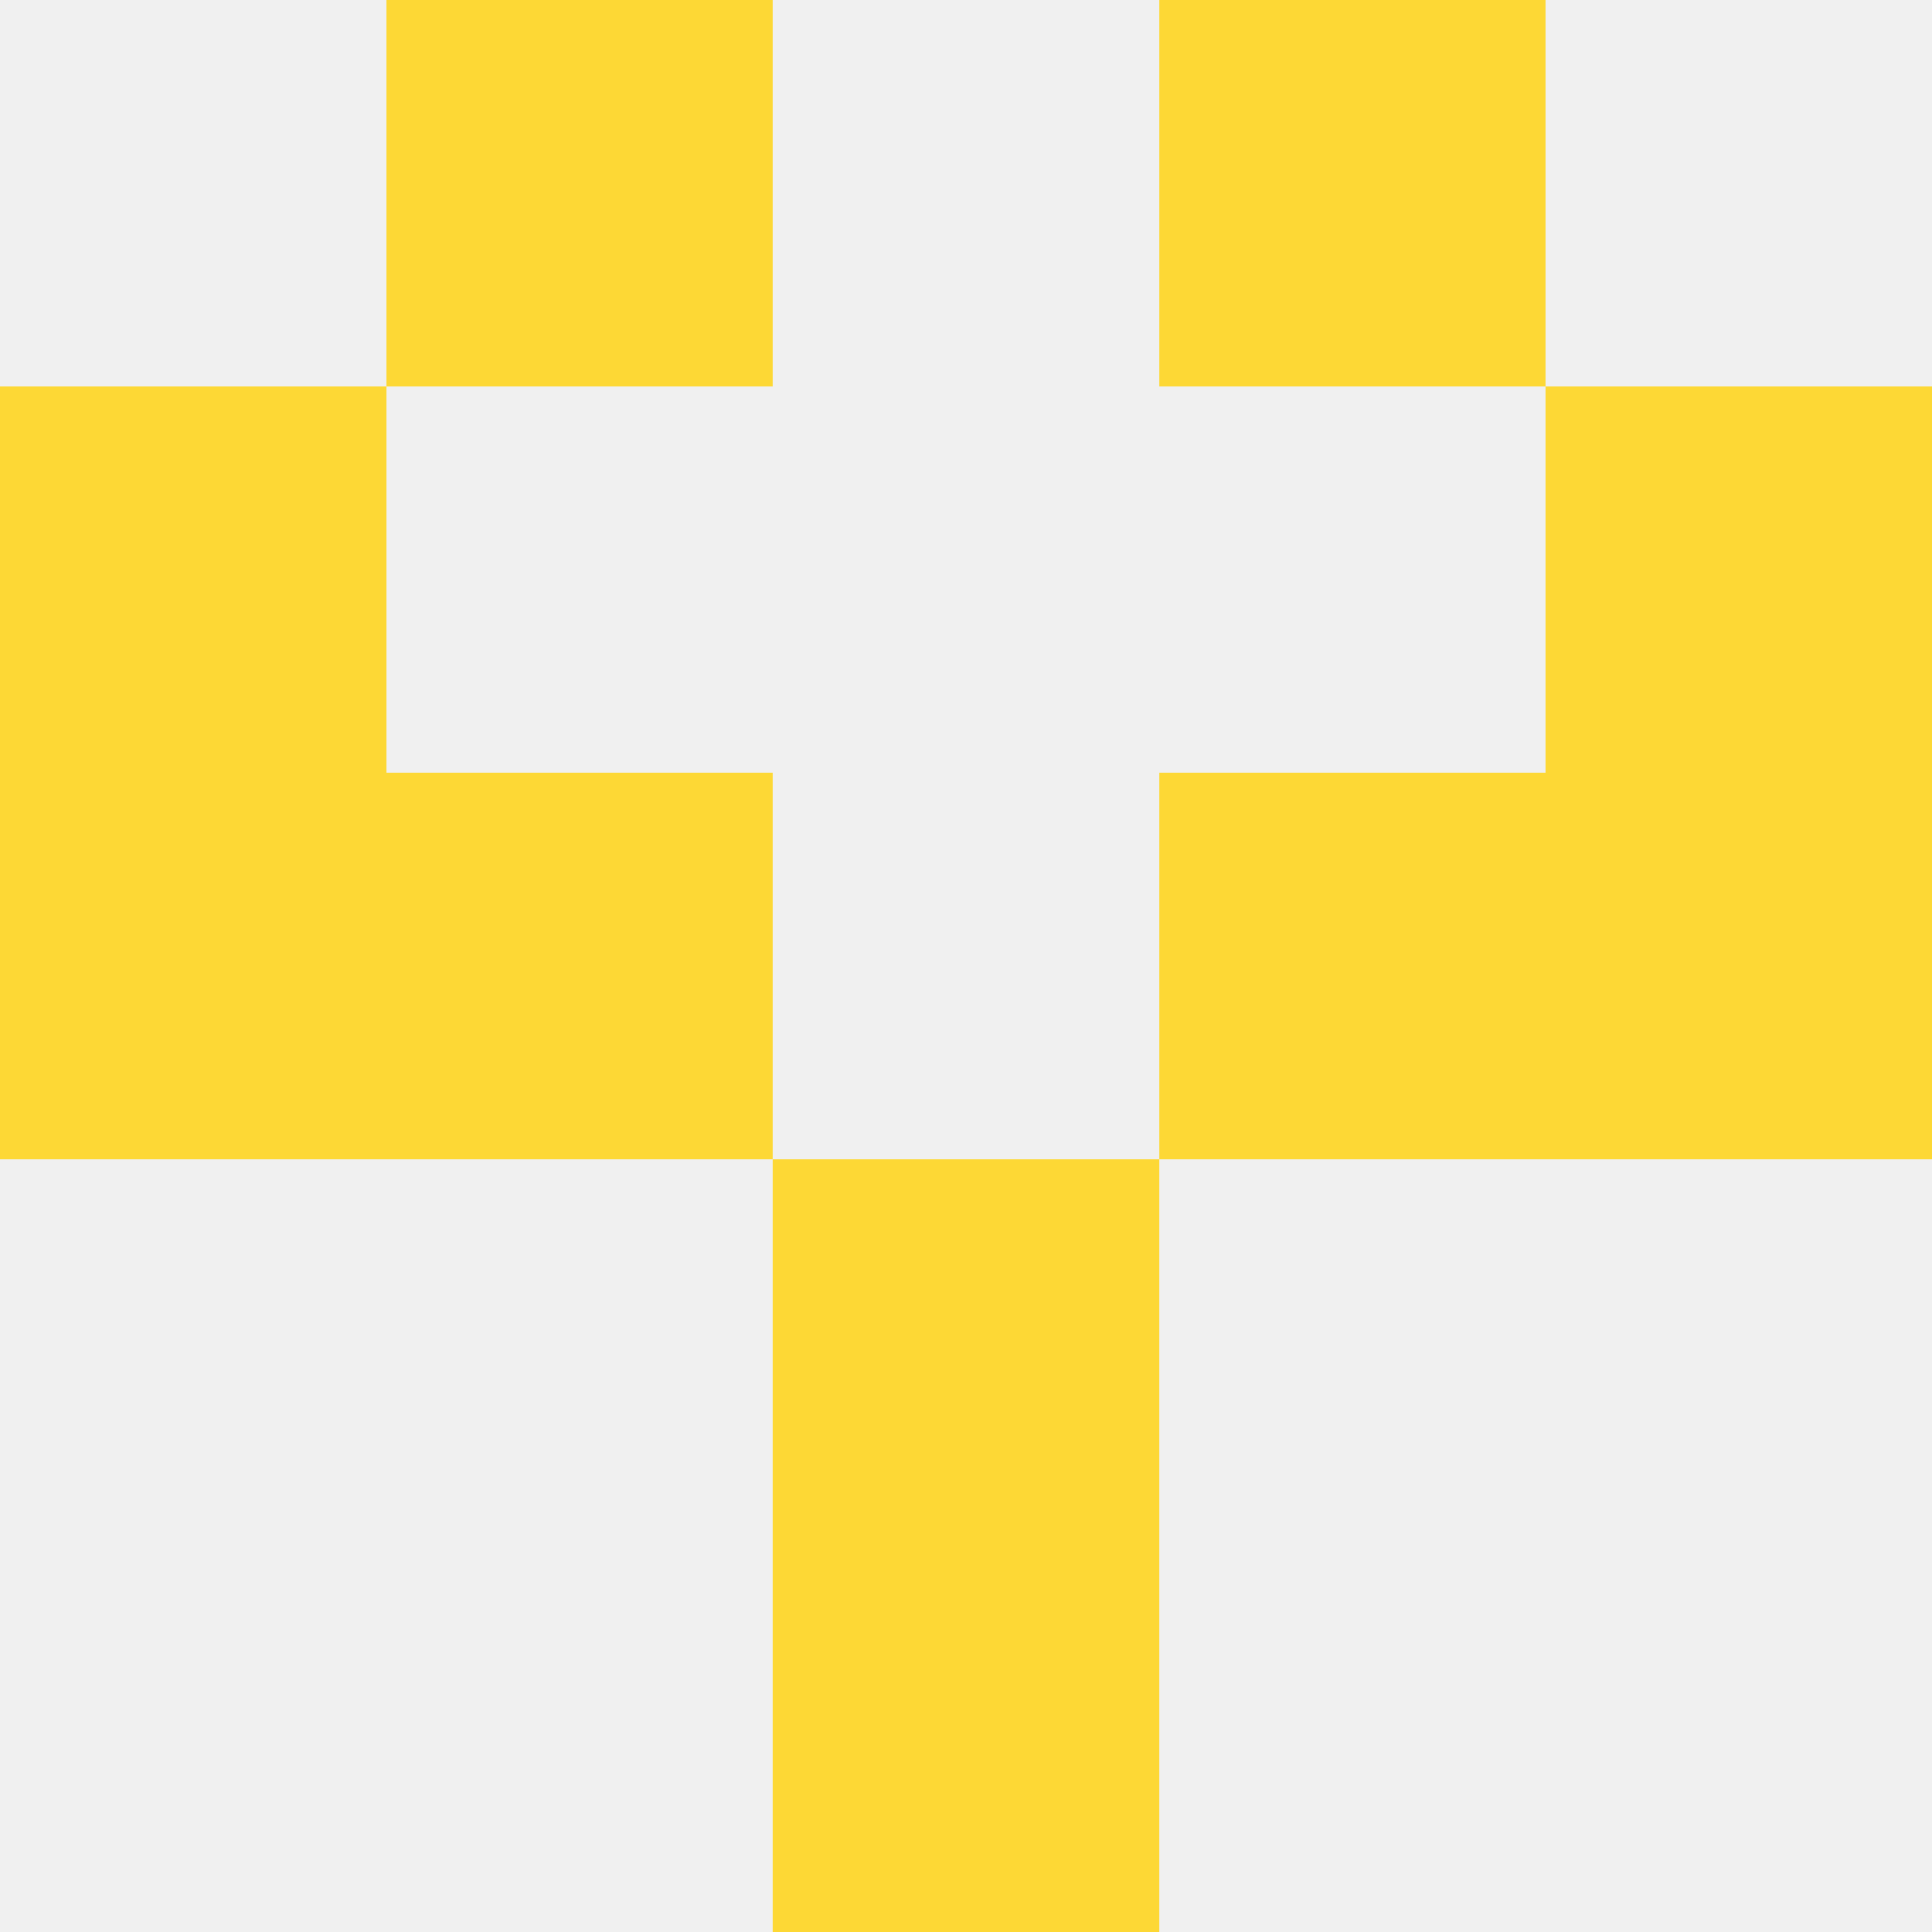
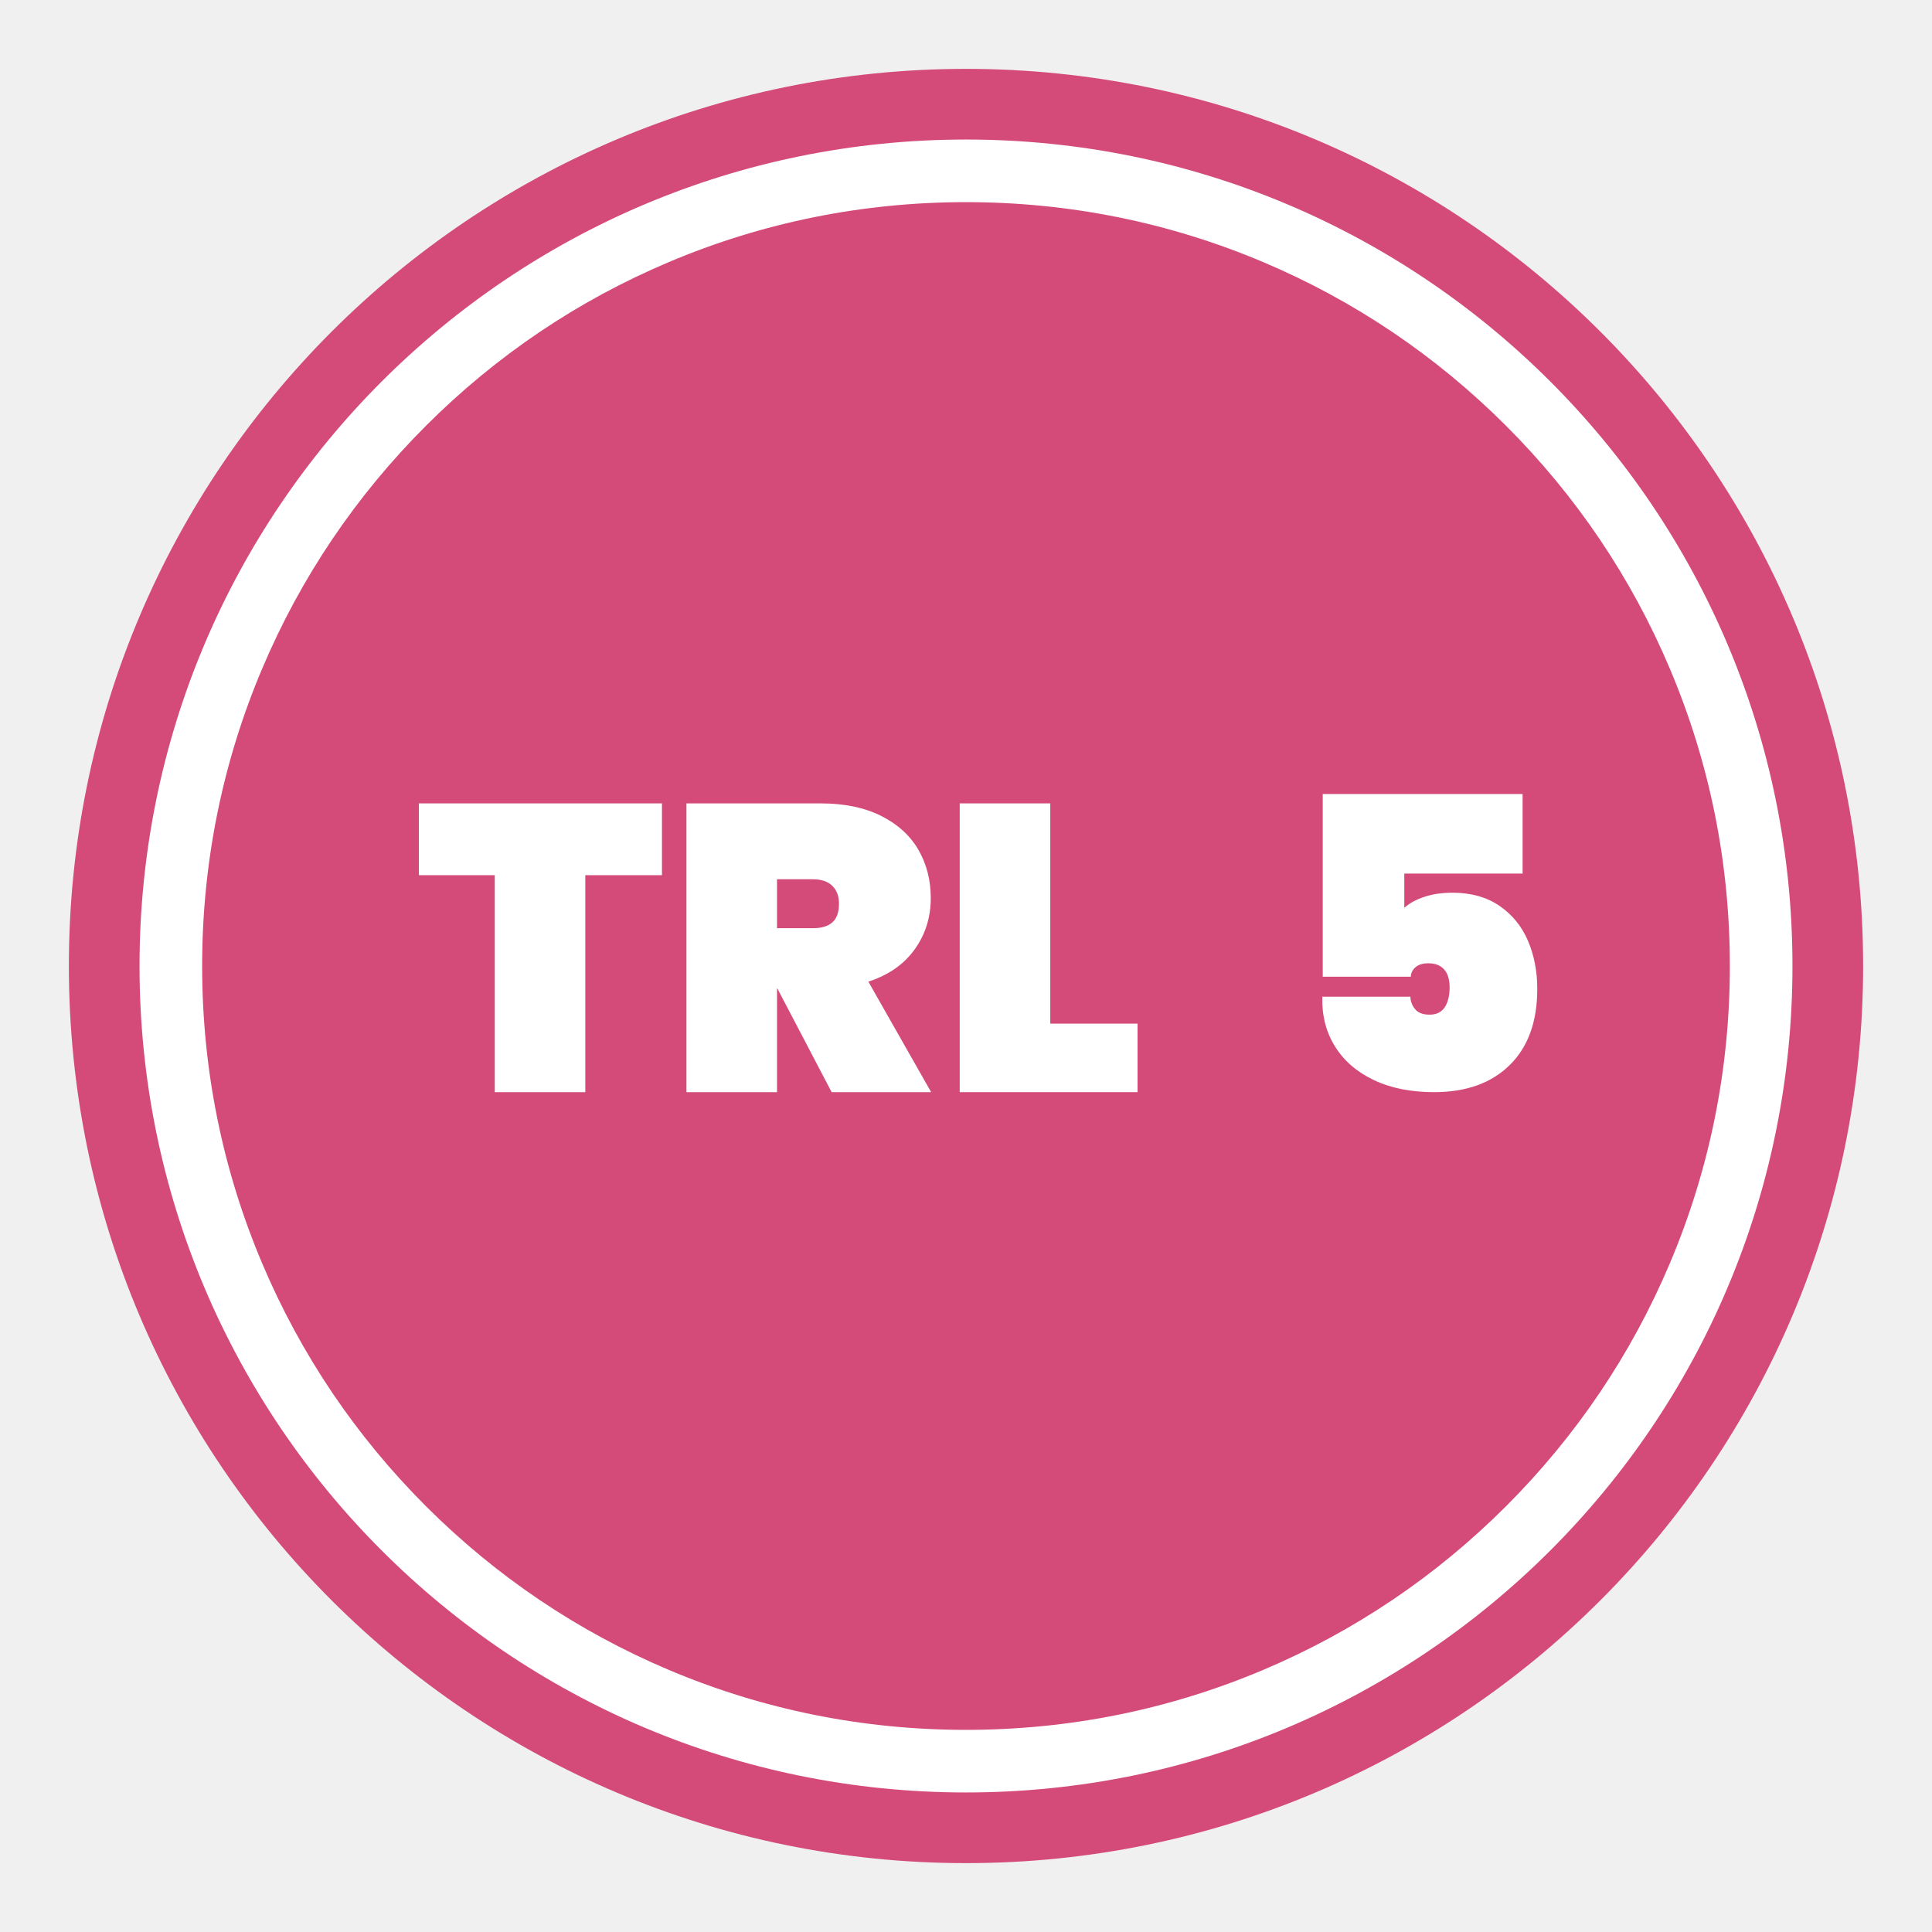
- <svg xmlns="http://www.w3.org/2000/svg" viewBox="0 0 5 5" fill="none" shape-rendering="crispEdges">
-   <mask id="viewboxMask">
-     <rect width="5" height="5" rx="0" ry="0" x="0" y="0" fill="#fff" />
-   </mask>
-   <g mask="url(#viewboxMask)">
-     <path d="M2 0H1v1h1V0ZM4 0H3v1h1V0Z" fill="#fdd835" />
-     <path d="M1 1H0v1h1V1ZM5 1H4v1h1V1Z" fill="#fdd835" />
-     <path d="M2 2H0v1h2V2ZM5 2H3v1h2V2Z" fill="#fdd835" />
-     <path fill="#fdd835" d="M2 3h1v1H2z" />
-     <path fill="#fdd835" d="M2 4h1v1H2z" />
+ <svg xmlns="http://www.w3.org/2000/svg" id="Capa_1" data-name="Capa 1" viewBox="0 0 1080 1080">
+   <defs>
+     <style>
+       .cls-1 {
+         fill: #d44b79;
+       }
+ 
+       .cls-1, .cls-2 {
+         stroke-width: 0px;
+       }
+ 
+       .cls-2 {
+         fill: #fff;
+       }
+     </style>
+   </defs>
+   <circle class="cls-1" cx="540" cy="540" r="501.5" />
+   <path class="cls-2" d="m540,113c57.66,0,113.58,11.29,166.2,33.54,50.84,21.5,96.51,52.3,135.74,91.52,39.23,39.23,70.02,84.9,91.52,135.74,22.26,52.62,33.54,108.54,33.54,166.2s-11.28,113.58-33.54,166.2c-21.5,50.84-52.3,96.51-91.52,135.74-39.23,39.23-84.89,70.02-135.74,91.52-52.62,22.26-108.54,33.54-166.2,33.54s-113.58-11.28-166.2-33.54c-50.84-21.5-96.51-52.3-135.74-91.52s-70.02-84.9-91.52-135.74c-22.26-52.62-33.54-108.54-33.54-166.2s11.29-113.58,33.54-166.2c21.5-50.84,52.3-96.51,91.52-135.74s84.89-70.02,135.74-91.52c52.62-22.26,108.54-33.54,166.2-33.54m0-35c-255.16,0-462,206.84-462,462s206.84,462,462,462,462-206.84,462-462S795.16,78,540,78h0Z" />
+   <g>
+     <path class="cls-2" d="m370.05,449.1v40.13h-42.86v121.3h-50.62v-121.3h-42.41v-40.13h135.89Z" />
+     <path class="cls-2" d="m464.9,610.53l-30.32-57.91h-.23v57.91h-50.62v-161.42h75.24c13.07,0,24.24,2.32,33.52,6.95,9.27,4.64,16.22,10.94,20.86,18.92,4.63,7.98,6.95,16.99,6.95,27.02,0,10.79-3,20.37-9.01,28.73-6.01,8.36-14.63,14.36-25.88,18.01l35.11,61.79h-55.63Zm-30.55-91.66h20.06c4.86,0,8.51-1.1,10.94-3.31,2.43-2.2,3.65-5.66,3.65-10.37,0-4.25-1.25-7.6-3.76-10.03-2.51-2.43-6.12-3.65-10.83-3.65h-20.06v27.36Z" />
+     <path class="cls-2" d="m587.11,572.22h48.79v38.3h-99.41v-161.42h50.62v123.12Z" />
+     <path class="cls-2" d="m851.13,488.32h-66.12v19.15c2.89-2.58,6.65-4.63,11.29-6.16,4.63-1.52,9.84-2.28,15.62-2.28,10.33,0,19.07,2.43,26.22,7.3,7.14,4.87,12.46,11.36,15.96,19.49,3.49,8.13,5.24,17.14,5.24,27.02,0,18.24-5.13,32.42-15.39,42.52-10.26,10.11-24.36,15.16-42.29,15.16-13.07,0-24.36-2.28-33.86-6.84-9.5-4.56-16.72-10.87-21.66-18.92-4.94-8.05-7.26-17.25-6.95-27.59h49.25c0,2.43.83,4.71,2.51,6.84,1.67,2.13,4.41,3.19,8.21,3.19s6.61-1.37,8.44-4.1c1.82-2.74,2.74-6.46,2.74-11.17,0-4.41-1.03-7.75-3.08-10.03-2.05-2.28-4.98-3.42-8.78-3.42-3.19,0-5.62.76-7.3,2.28-1.67,1.52-2.51,3.27-2.51,5.24h-49.25v-102.14h111.72v44.46Z" />
  </g>
</svg>
